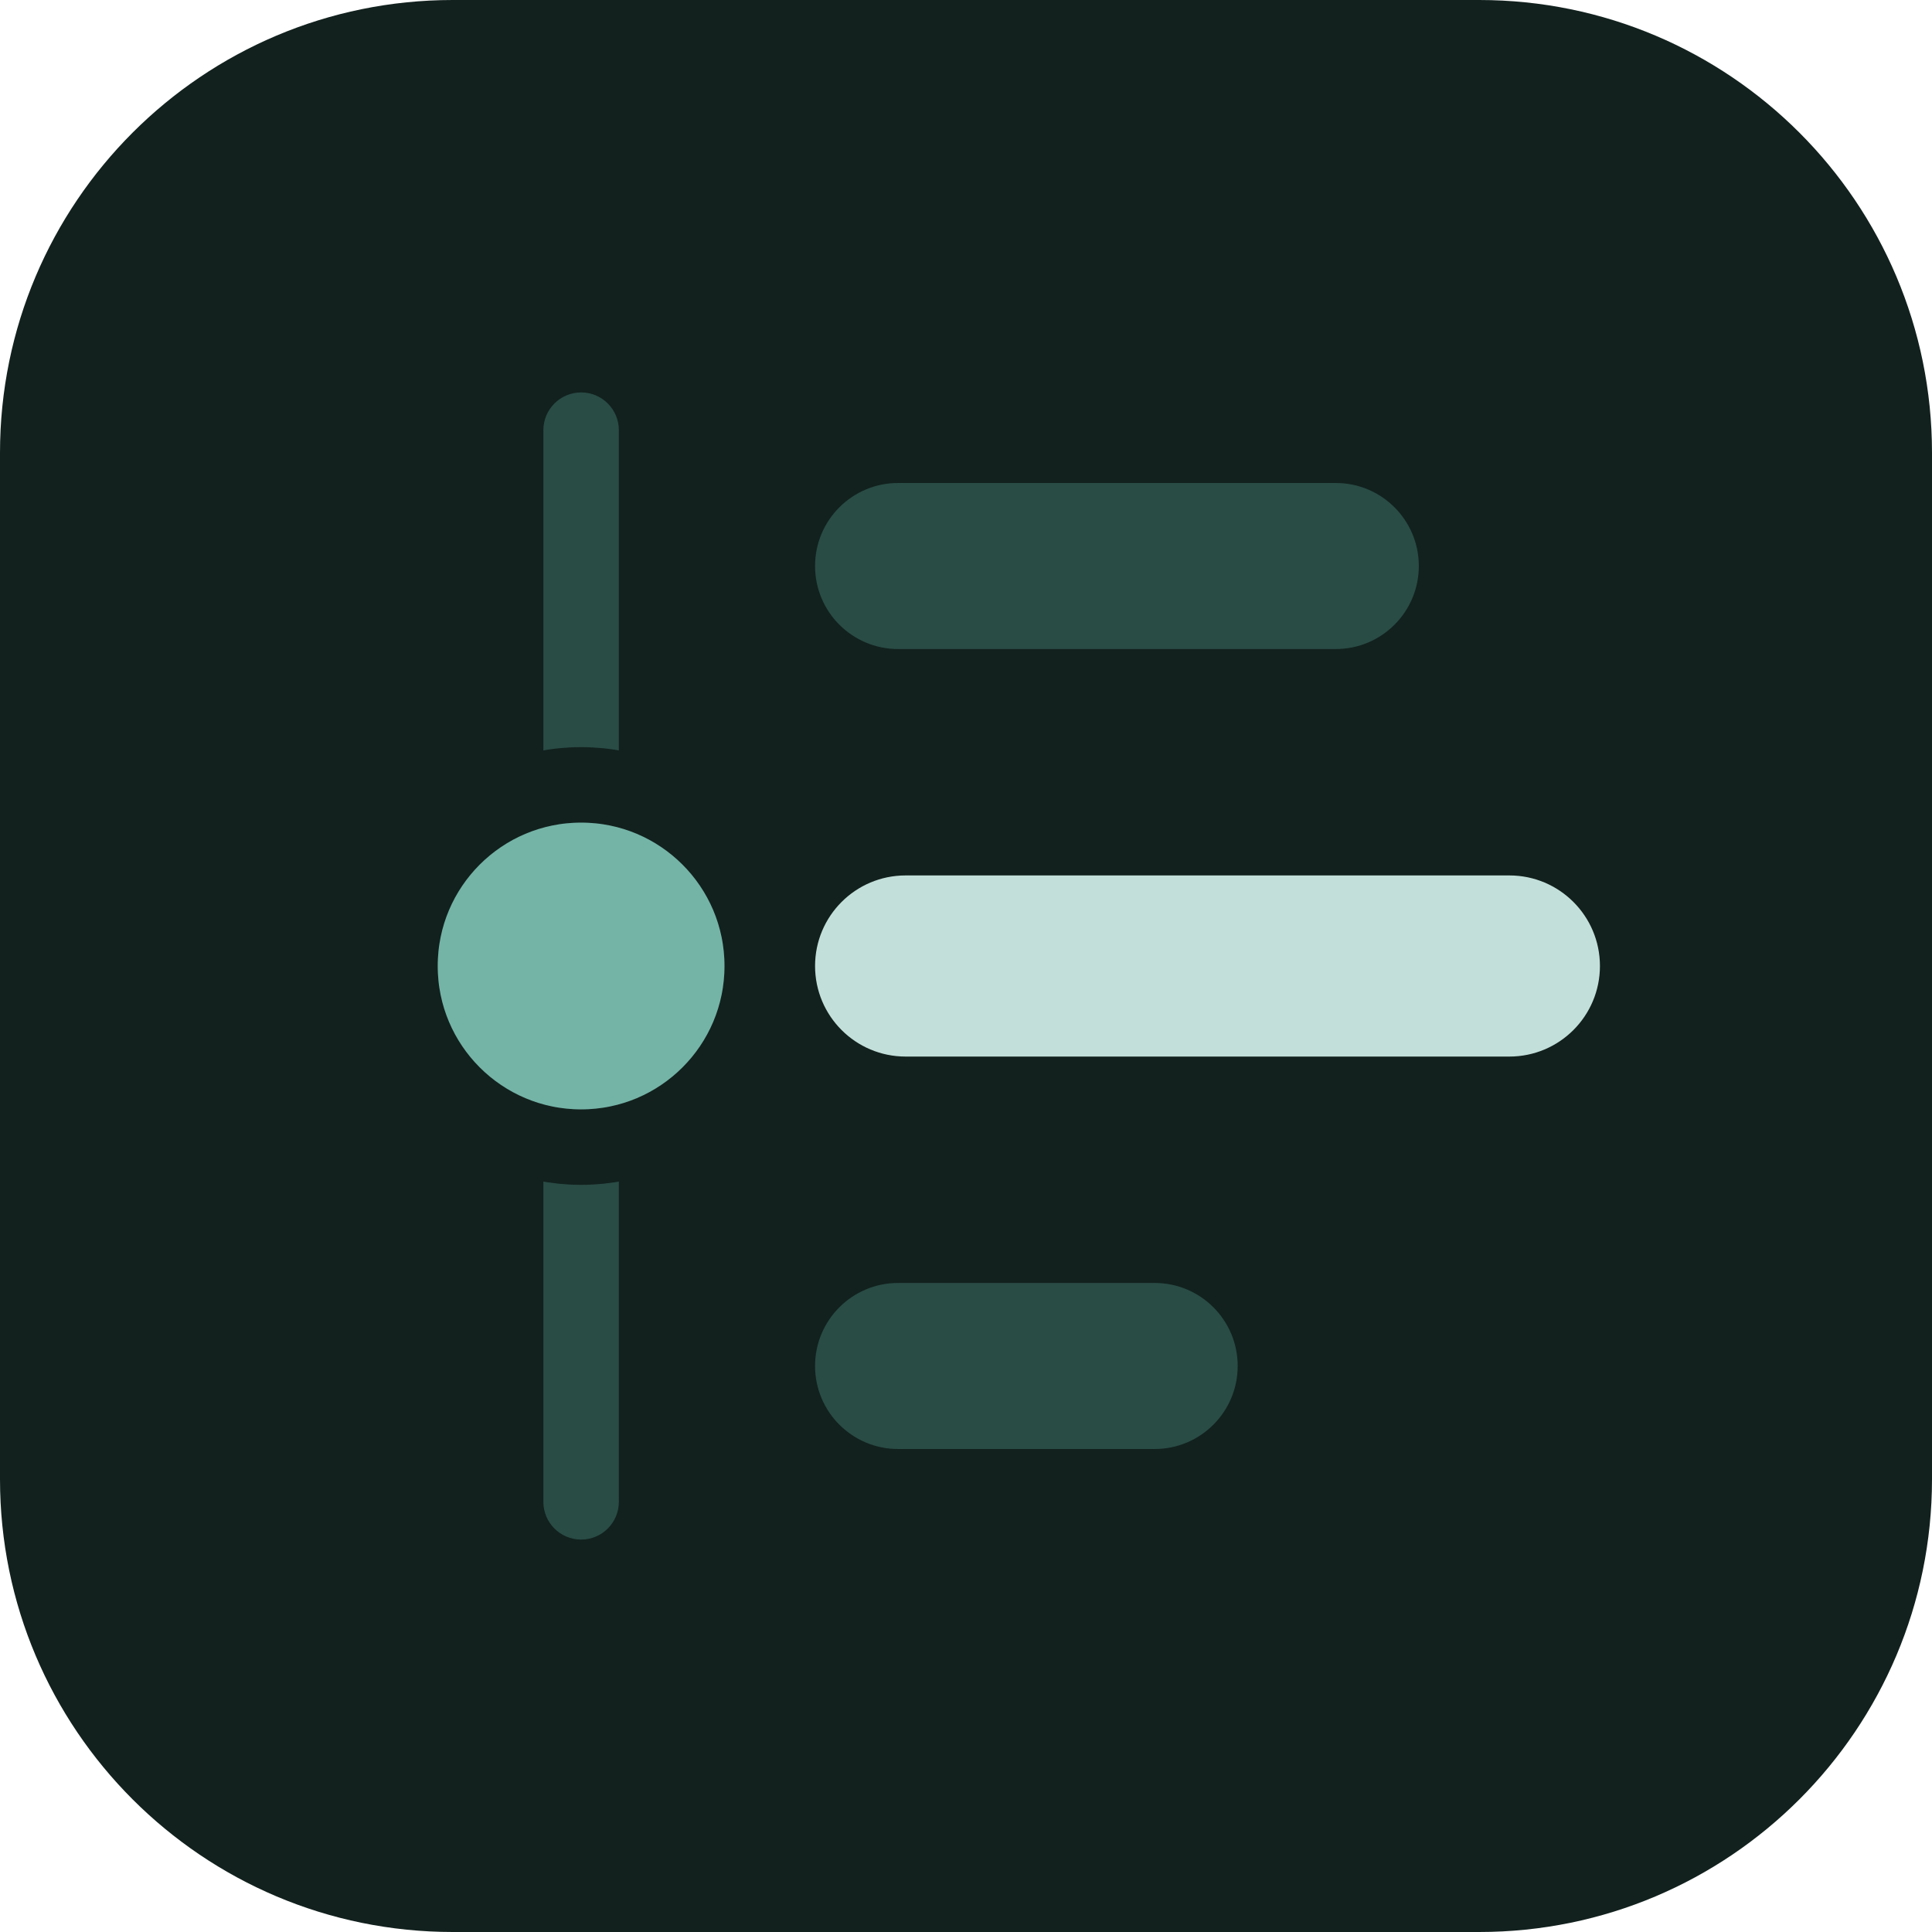
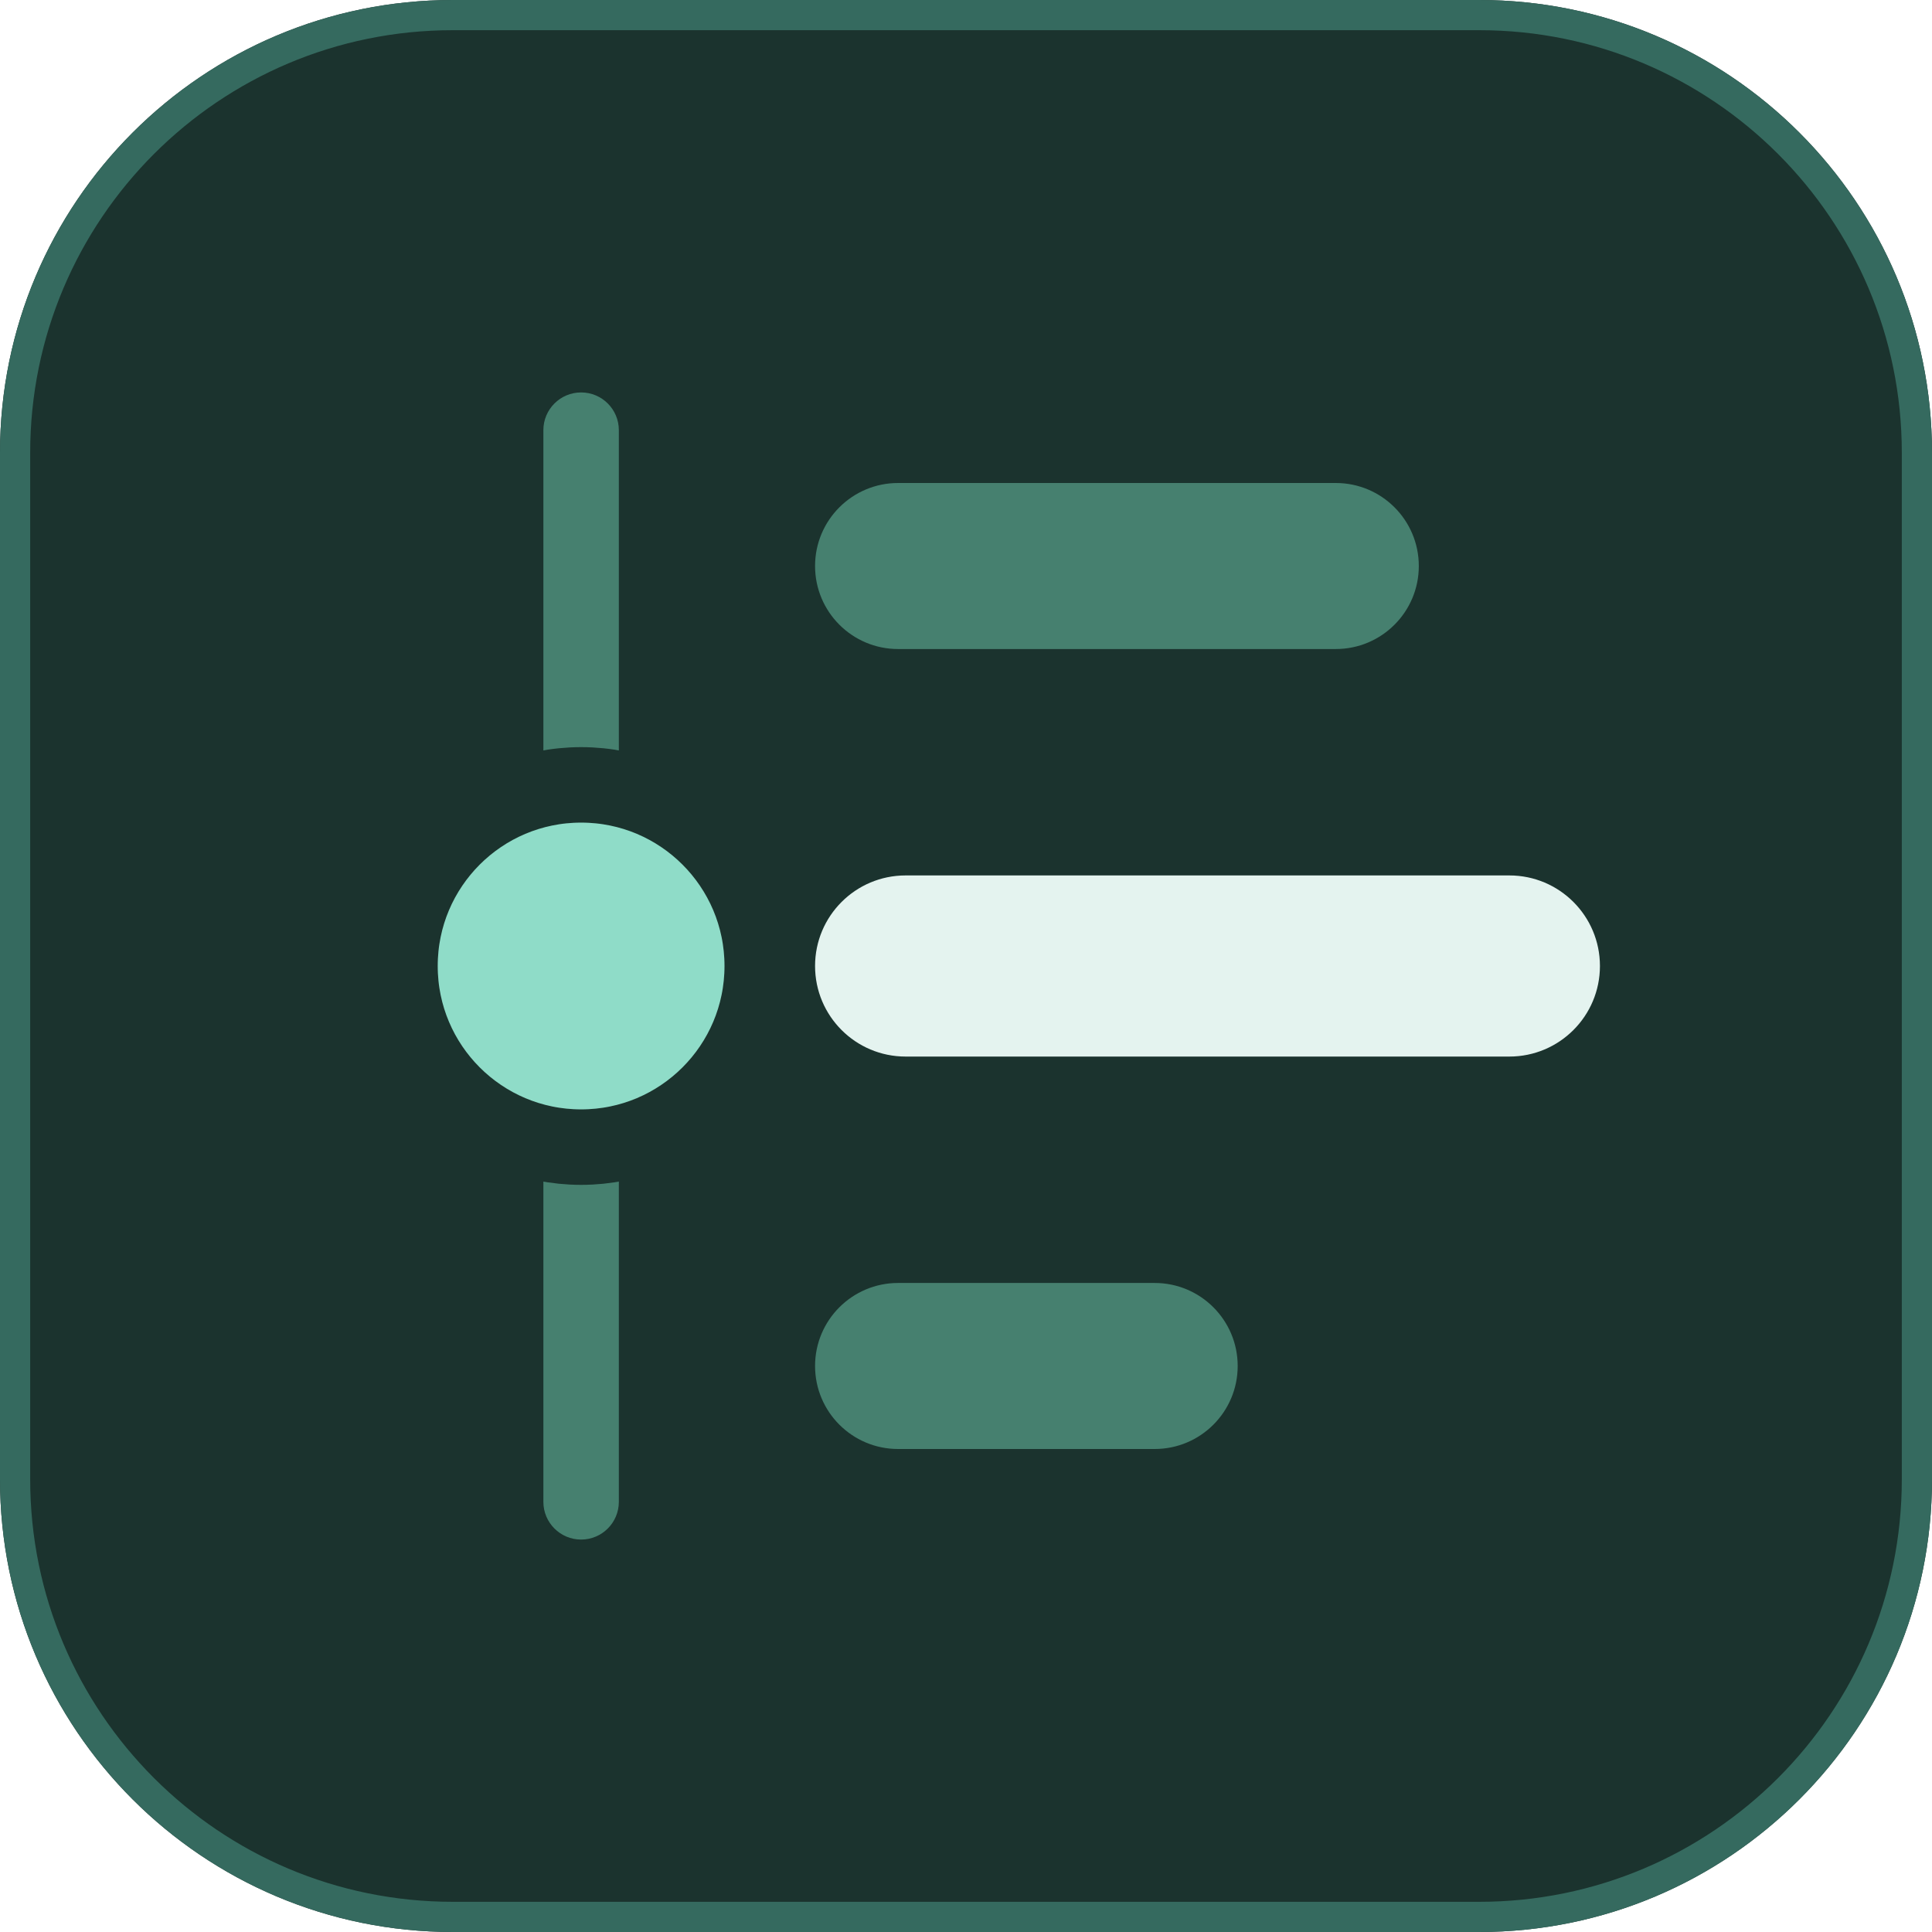
<svg xmlns="http://www.w3.org/2000/svg" viewBox="0 0 128 128" width="256" height="256">
-   <rect width="128" height="128" rx="30" fill="#12211e" />
-   <rect x="36" y="26" width="5" height="76" rx="2.5" fill="#294c45" />
-   <rect x="54" y="32" width="40" height="11" rx="5.5" fill="#294c45" />
-   <rect x="54" y="58" width="52" height="12" rx="6" fill="#c3dfd9" />
-   <rect x="54" y="85" width="28" height="11" rx="5.5" fill="#294c45" />
-   <circle cx="38.5" cy="64" r="12" fill="#74b4a7" stroke="#12211e" stroke-width="5" />
+   <rect width="128" height="128" rx="30" fill="#1b332e" />
+   <rect x="1" y="1" width="126" height="126" rx="29" fill="none" stroke="#356a5f" stroke-width="2" />
+   <rect x="36" y="26" width="5" height="76" rx="2.5" fill="#46806f" />
+   <rect x="54" y="32" width="40" height="11" rx="5.5" fill="#46806f" />
+   <rect x="54" y="58" width="52" height="12" rx="6" fill="#e4f3ef" />
+   <rect x="54" y="85" width="28" height="11" rx="5.5" fill="#46806f" />
+   <circle cx="38.5" cy="64" r="12" fill="#8fdcc8" stroke="#1b332e" stroke-width="5" />
</svg>
